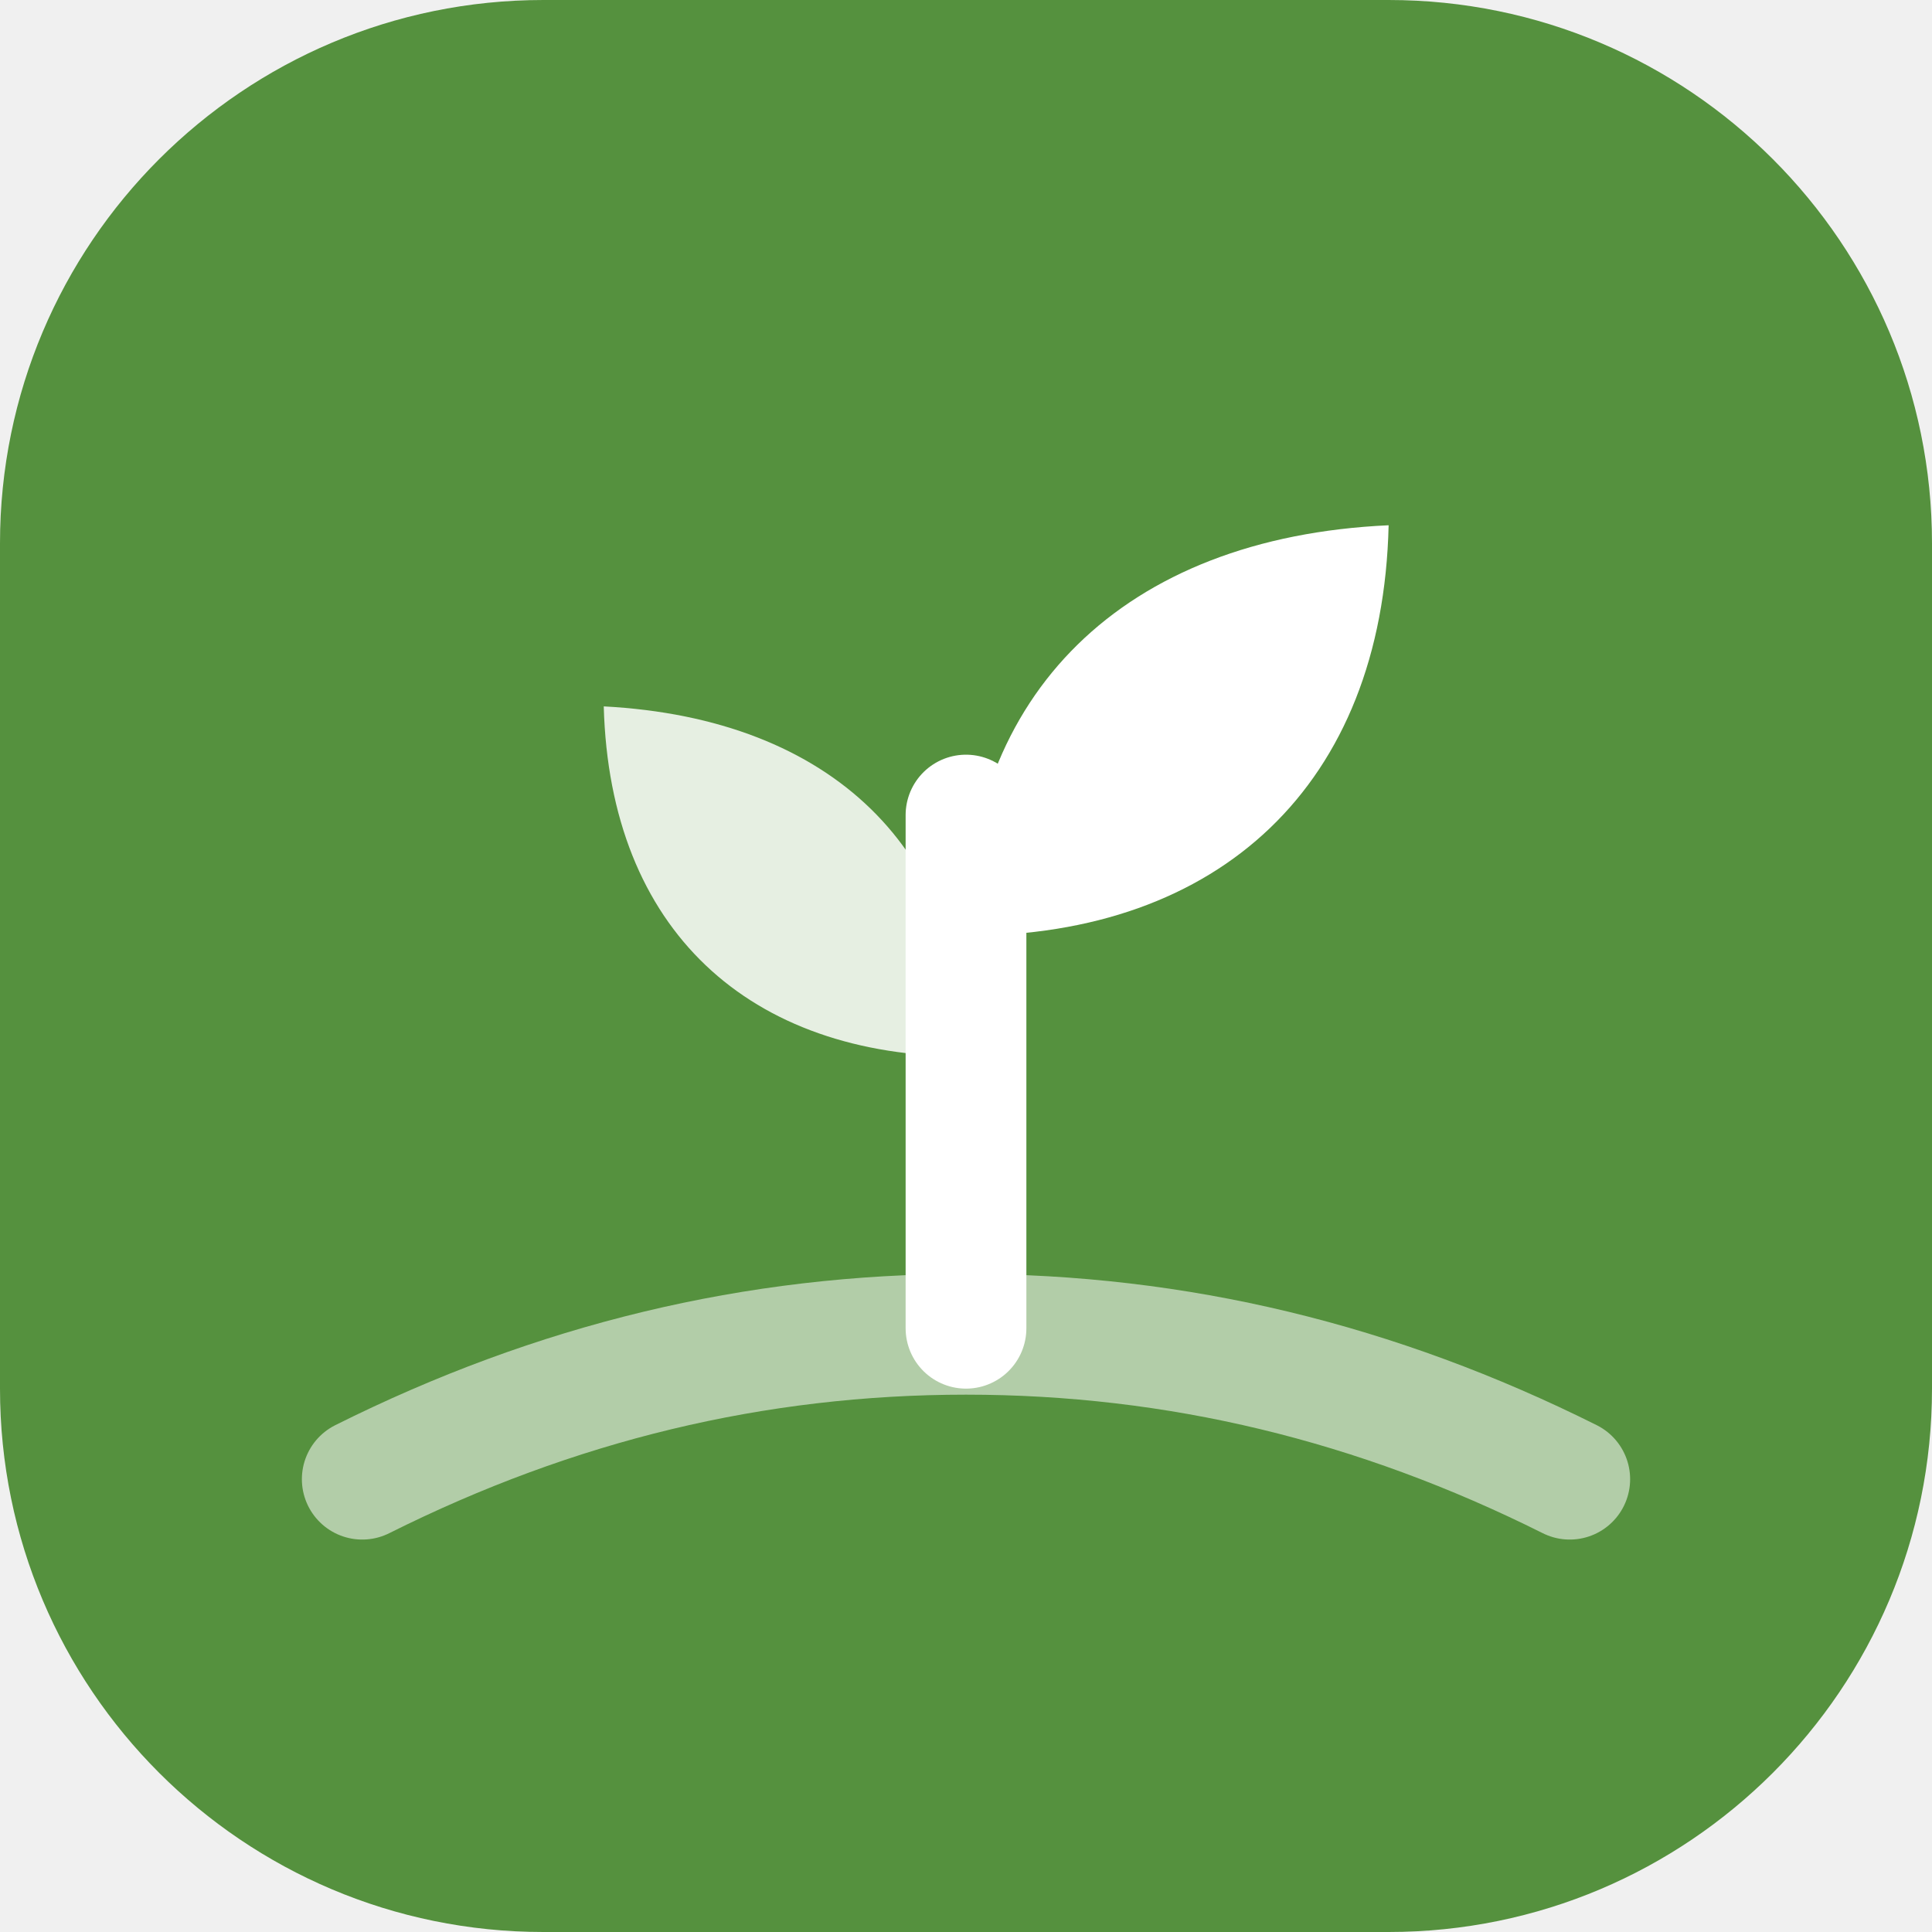
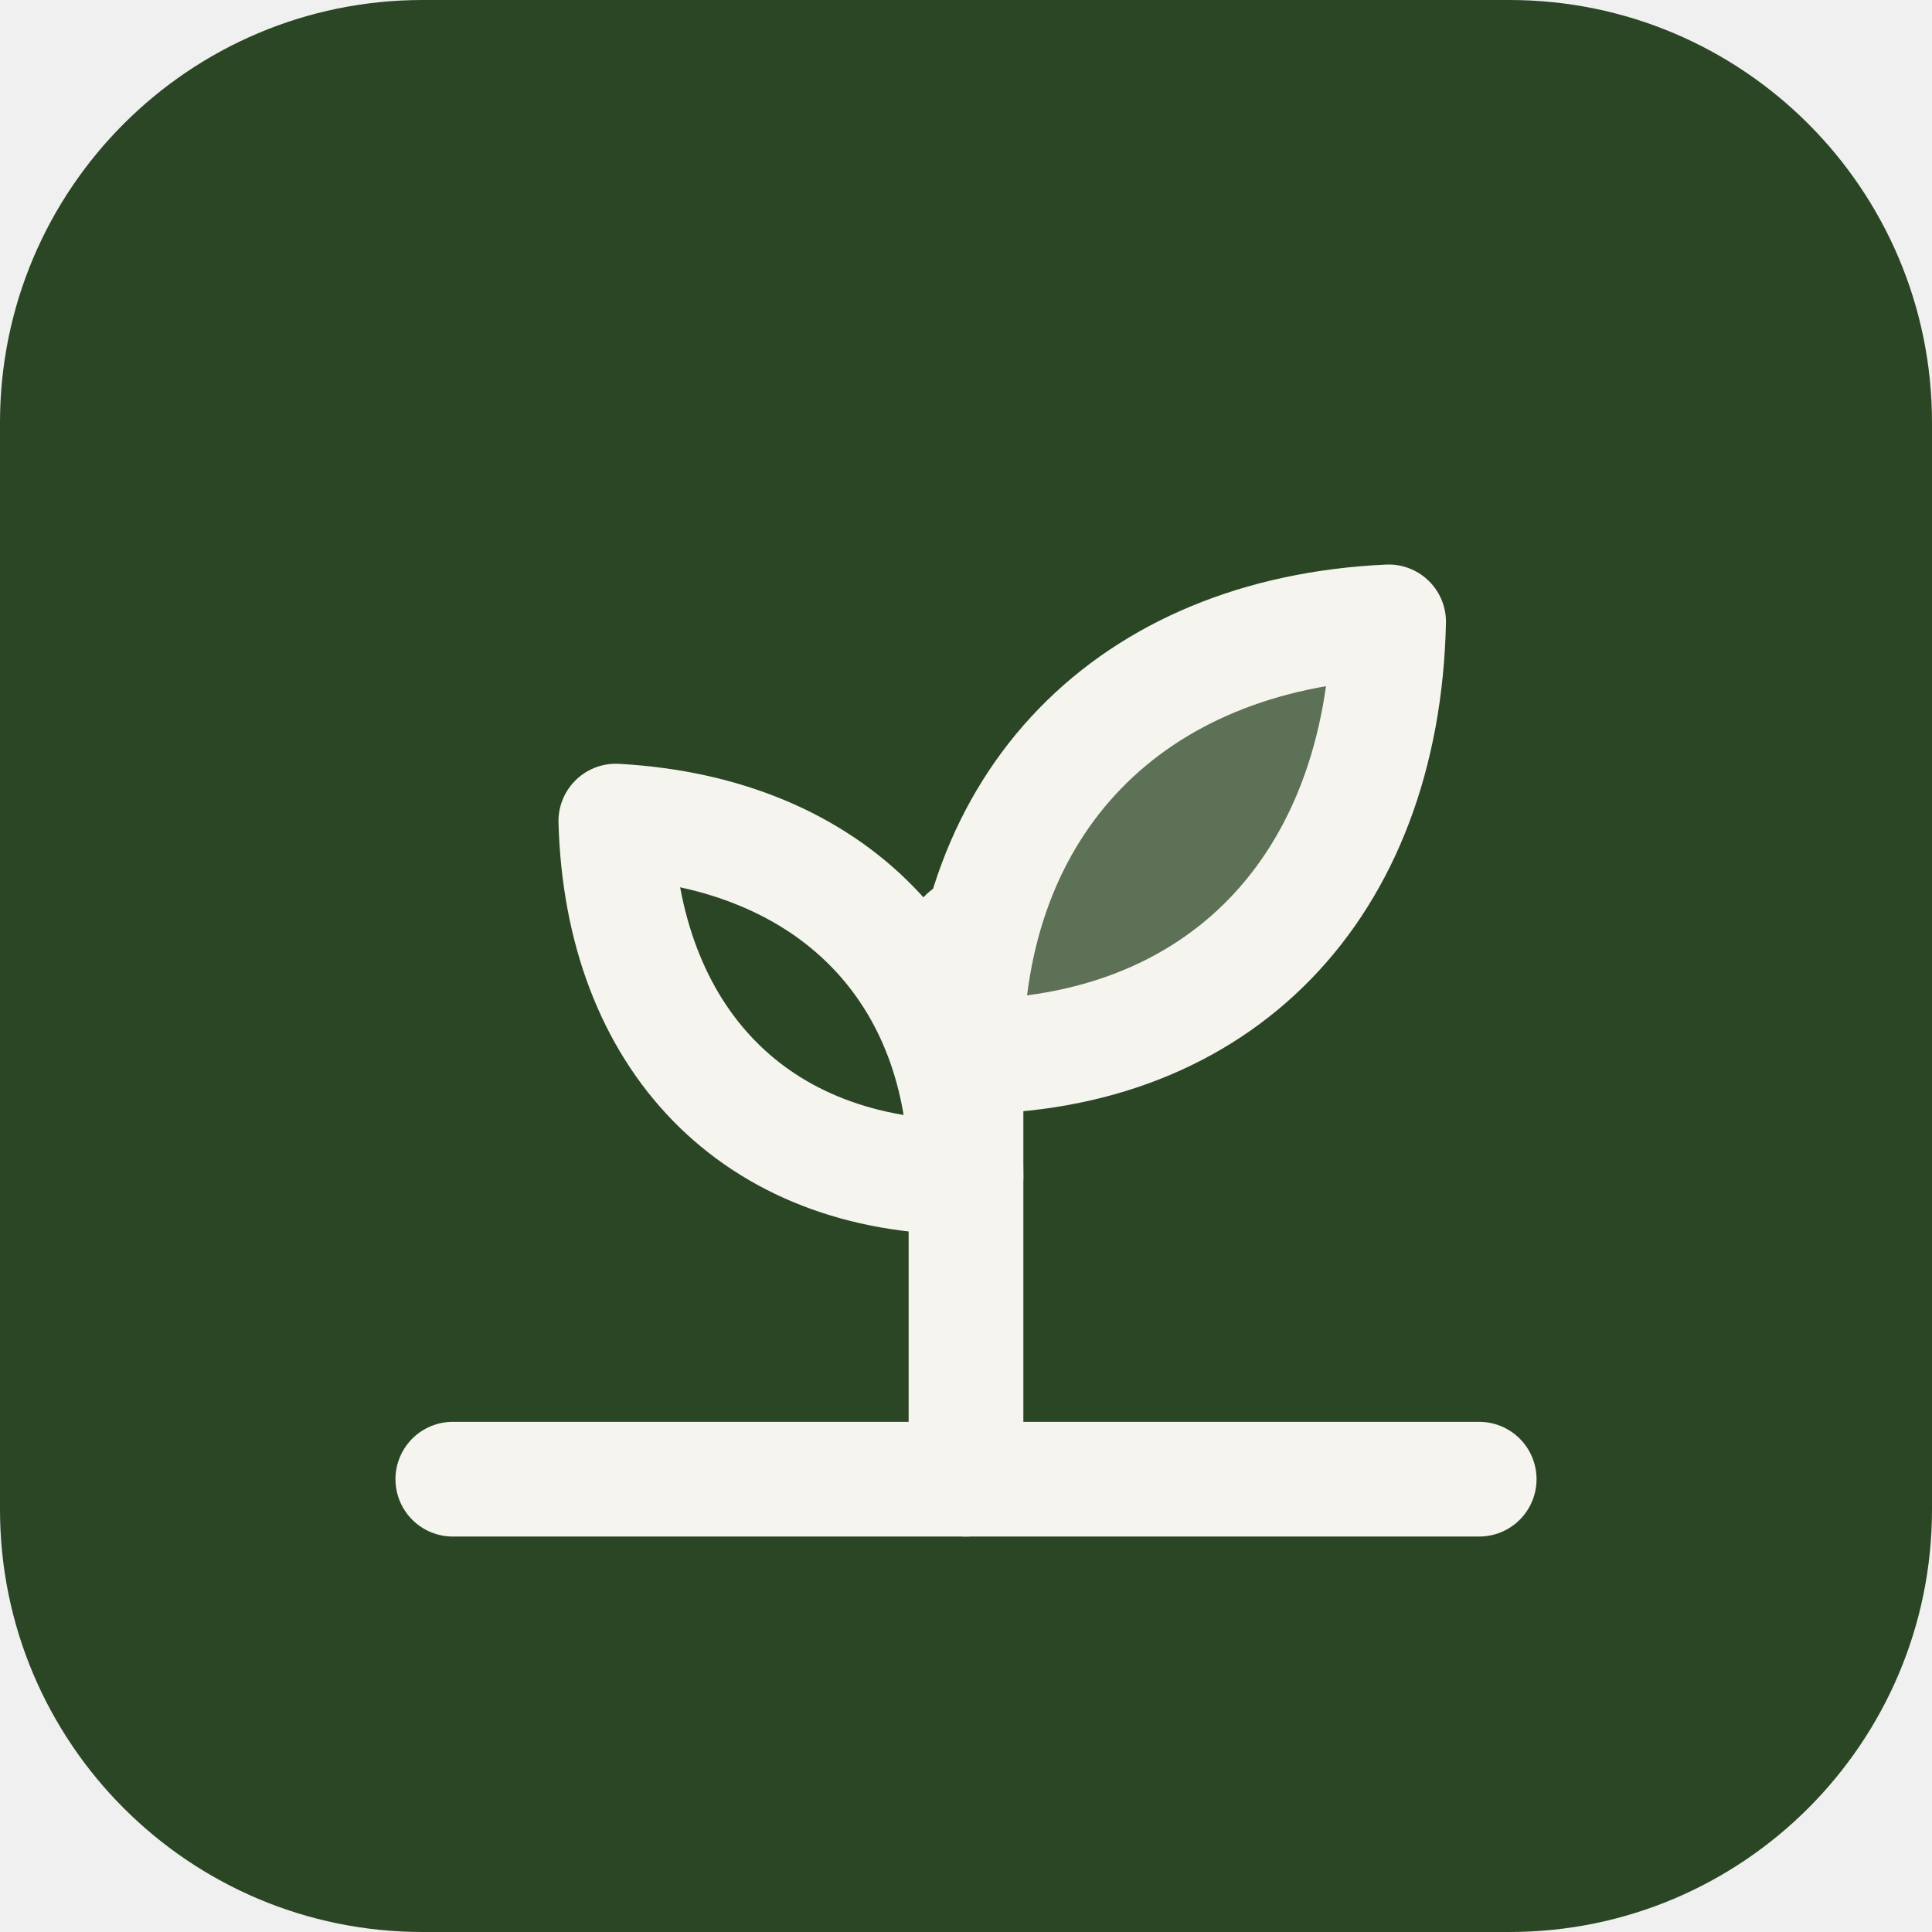
<svg xmlns="http://www.w3.org/2000/svg" viewBox="0 0 32 32">
-   <rect width="32" height="32" rx="9" fill="#55913e" />
-   <path d="M6 24.5c3.2-1.6 6.5-2.4 10-2.4s6.8.8 10 2.4" fill="none" stroke="#fff" stroke-width="2" stroke-linecap="round" opacity=".55" />
-   <path d="M16 22v-8.5" fill="none" stroke="#fff" stroke-width="2" stroke-linecap="round" />
-   <path d="M16 15.5c0-4 2.6-6.6 7-6.8-.1 4.3-2.8 6.8-7 6.8Z" fill="#fff" />
-   <path d="M16 17.5c0-3.4-2.2-5.6-6-5.8.1 3.7 2.4 5.8 6 5.8Z" fill="#fff" opacity=".85" />
+   <rect width="32" height="32" rx="7" fill="#2a4624" />
+   <g transform="translate(4 4)" fill="none" stroke="#f6f4ee" stroke-width="1.9" stroke-linecap="round" stroke-linejoin="round">
+     <path d="M3.5 20.5h17" />
+     <path d="M12 20.5v-9" />
+     <path d="M12 13.5c0-4.2 2.7-7 7-7.2-.1 4.4-2.8 7.2-7 7.2Z" fill="#f6f4ee" fill-opacity=".25" />
+     <path d="M12 15.5c0-3.4-2.2-5.7-5.8-5.9.1 3.6 2.3 5.9 5.8 5.9Z" />
+   </g>
</svg>
